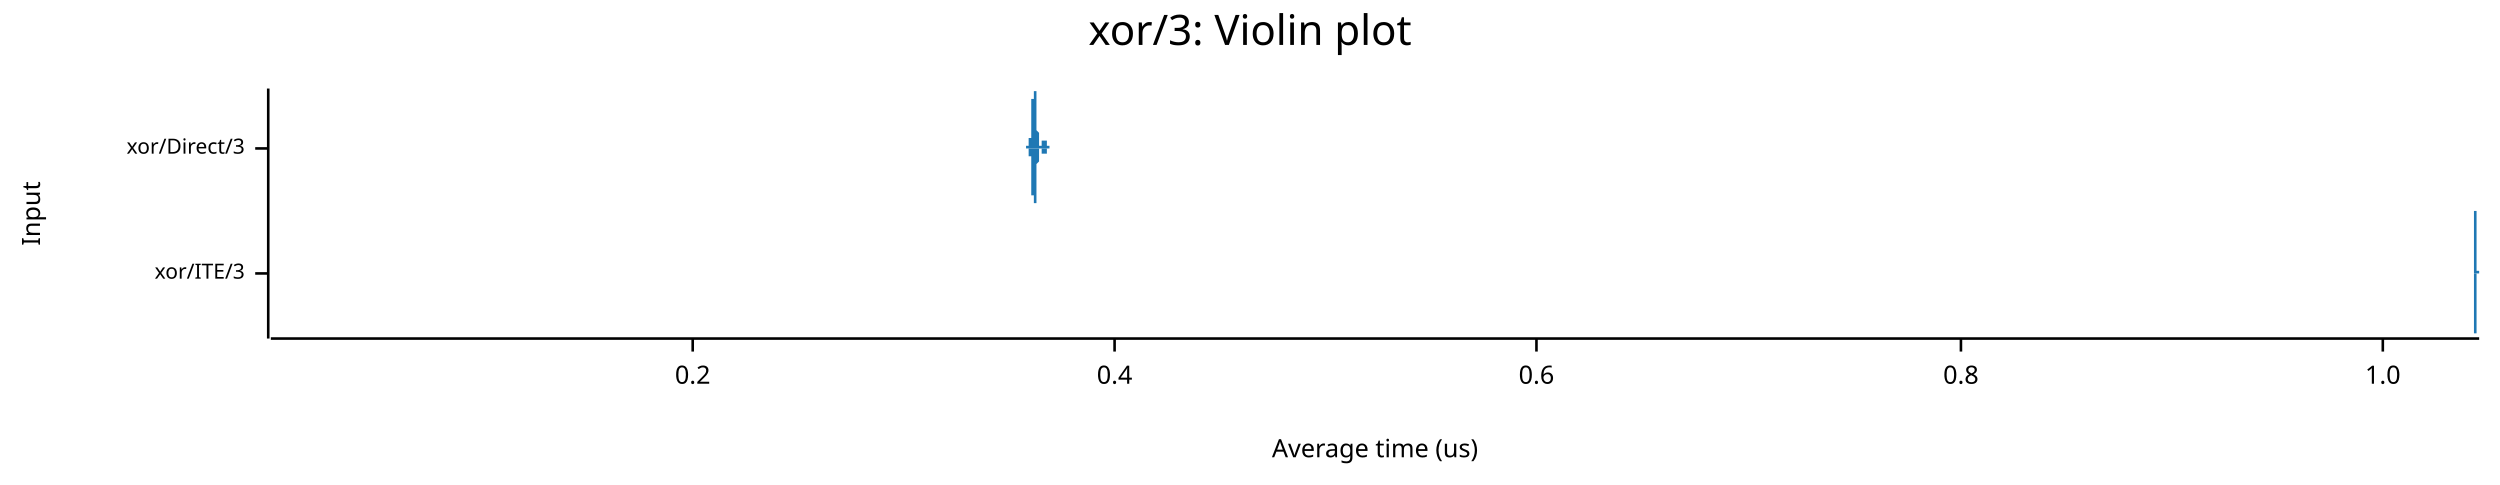
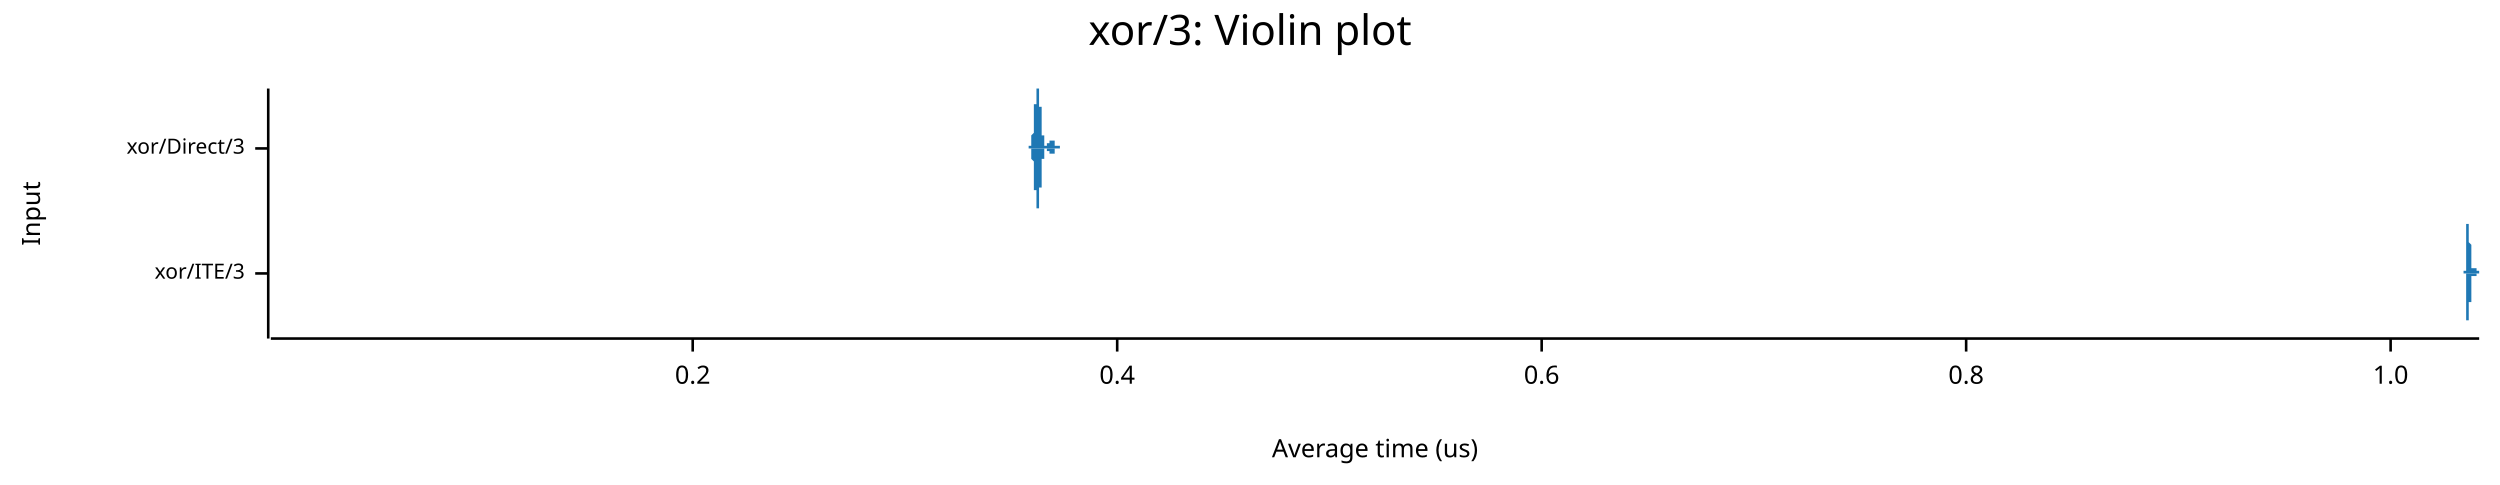
<svg xmlns="http://www.w3.org/2000/svg" width="960" height="186" viewBox="0 0 960 186">
  <text x="480" y="5" dy="0.76em" text-anchor="middle" font-family="sans-serif" font-size="16.129" opacity="1" fill="#000000">
xor/3: Violin plot
</text>
  <text x="8" y="82" dy="0.76em" text-anchor="middle" font-family="sans-serif" font-size="9.677" opacity="1" fill="#000000" transform="rotate(270, 8, 82)">
Input
</text>
  <text x="528" y="178" dy="-0.5ex" text-anchor="middle" font-family="sans-serif" font-size="9.677" opacity="1" fill="#000000">
Average time (us)
</text>
  <polyline fill="none" opacity="1" stroke="#000000" stroke-width="1" points="103,34 103,130 " />
  <text x="94" y="105" dy="0.5ex" text-anchor="end" font-family="sans-serif" font-size="8.065" opacity="1" fill="#000000">
xor/ITE/3
</text>
  <polyline fill="none" opacity="1" stroke="#000000" stroke-width="1" points="98,105 103,105 " />
  <text x="94" y="57" dy="0.5ex" text-anchor="end" font-family="sans-serif" font-size="8.065" opacity="1" fill="#000000">
xor/Direct/3
</text>
  <polyline fill="none" opacity="1" stroke="#000000" stroke-width="1" points="98,57 103,57 " />
  <polyline fill="none" opacity="1" stroke="#000000" stroke-width="1" points="104,130 952,130 " />
  <text x="266" y="140" dy="0.76em" text-anchor="middle" font-family="sans-serif" font-size="9.677" opacity="1" fill="#000000">
0.2
</text>
  <polyline fill="none" opacity="1" stroke="#000000" stroke-width="1" points="266,130 266,135 " />
-   <text x="428" y="140" dy="0.76em" text-anchor="middle" font-family="sans-serif" font-size="9.677" opacity="1" fill="#000000">
+   <text x="429" y="140" dy="0.76em" text-anchor="middle" font-family="sans-serif" font-size="9.677" opacity="1" fill="#000000">
0.4
</text>
-   <polyline fill="none" opacity="1" stroke="#000000" stroke-width="1" points="428,130 428,135 " />
-   <text x="590" y="140" dy="0.76em" text-anchor="middle" font-family="sans-serif" font-size="9.677" opacity="1" fill="#000000">
+   <polyline fill="none" opacity="1" stroke="#000000" stroke-width="1" points="429,130 429,135 " />
+   <text x="592" y="140" dy="0.76em" text-anchor="middle" font-family="sans-serif" font-size="9.677" opacity="1" fill="#000000">
0.6
</text>
-   <polyline fill="none" opacity="1" stroke="#000000" stroke-width="1" points="590,130 590,135 " />
-   <text x="753" y="140" dy="0.76em" text-anchor="middle" font-family="sans-serif" font-size="9.677" opacity="1" fill="#000000">
+   <polyline fill="none" opacity="1" stroke="#000000" stroke-width="1" points="592,130 592,135 " />
+   <text x="755" y="140" dy="0.76em" text-anchor="middle" font-family="sans-serif" font-size="9.677" opacity="1" fill="#000000">
0.8
</text>
-   <polyline fill="none" opacity="1" stroke="#000000" stroke-width="1" points="753,130 753,135 " />
-   <text x="915" y="140" dy="0.76em" text-anchor="middle" font-family="sans-serif" font-size="9.677" opacity="1" fill="#000000">
+   <polyline fill="none" opacity="1" stroke="#000000" stroke-width="1" points="755,130 755,135 " />
+   <text x="918" y="140" dy="0.76em" text-anchor="middle" font-family="sans-serif" font-size="9.677" opacity="1" fill="#000000">
1.0
</text>
-   <polyline fill="none" opacity="1" stroke="#000000" stroke-width="1" points="915,130 915,135 " />
-   <polygon opacity="1" fill="#1F78B4" points="950,104 950,104 950,104 950,104 950,104 950,104 950,104 950,104 950,104 950,104 950,104 950,104 950,104 950,104 950,104 950,104 950,104 950,104 950,104 950,104 950,104 950,104 950,104 950,104 950,104 950,104 950,104 950,104 950,104 950,104 950,104 950,104 950,104 950,104 950,104 950,104 950,104 950,104 950,104 950,104 950,104 950,104 950,104 950,104 950,104 950,104 950,104 950,103 950,103 950,103 950,103 950,103 950,103 950,103 950,103 950,103 950,103 950,103 950,103 950,103 950,103 950,103 950,102 950,102 950,102 950,102 950,102 950,102 950,102 950,102 950,102 950,102 950,101 950,101 950,101 950,101 950,101 950,101 950,101 950,101 950,100 950,100 950,100 950,100 950,100 950,100 950,99 950,99 950,99 950,99 950,99 950,99 950,98 950,98 950,98 950,98 950,98 950,98 950,97 950,97 950,97 950,97 950,97 950,96 950,96 950,96 950,96 950,95 950,95 950,95 950,95 950,95 950,94 950,94 950,94 950,94 950,93 950,93 950,93 950,93 950,92 950,92 950,92 950,92 950,91 950,91 950,91 950,91 950,90 950,90 950,90 950,90 950,89 950,89 950,89 950,89 950,88 950,88 950,88 950,88 950,87 950,87 950,87 950,87 950,87 950,86 950,86 950,86 950,86 950,85 950,85 950,85 950,85 950,85 950,84 950,84 950,84 950,84 950,84 950,83 950,83 950,83 950,83 950,83 950,83 950,82 950,82 950,82 950,82 950,82 950,82 950,82 950,81 950,81 950,81 950,81 950,81 950,81 950,81 950,81 950,81 950,81 950,81 950,81 950,81 950,81 950,81 950,81 950,81 950,81 950,81 951,81 951,81 951,81 951,81 951,81 951,81 951,81 951,81 951,81 951,81 951,81 951,81 951,81 951,81 951,82 951,82 951,82 951,82 951,82 951,82 951,82 951,83 951,83 951,83 951,83 951,83 951,83 951,84 951,84 951,84 951,84 951,84 951,85 951,85 951,85 951,85 951,86 951,86 951,86 951,86 951,87 951,87 951,87 951,87 951,88 951,88 951,88 951,88 951,89 951,89 951,89 951,89 951,90 951,90 951,90 951,91 951,91 951,91 951,91 951,92 951,92 951,92 951,92 951,93 951,93 951,93 951,93 951,94 951,94 951,94 951,94 951,95 951,95 951,95 951,95 951,96 951,96 951,96 951,96 951,97 951,97 951,97 951,97 951,97 951,98 951,98 951,98 951,98 951,98 951,98 951,99 951,99 951,99 951,99 951,99 951,99 951,99 951,100 951,100 951,100 951,100 951,100 951,100 951,100 951,100 951,100 951,101 951,101 951,101 951,101 951,101 951,101 951,101 951,101 951,101 951,101 951,101 951,101 951,101 951,101 951,101 951,101 951,101 951,101 951,101 951,101 951,101 951,102 951,102 951,102 951,102 951,102 951,102 951,102 951,102 951,102 951,102 951,102 951,102 951,101 951,101 951,101 951,101 951,101 951,101 951,101 951,101 951,101 951,101 951,101 951,101 951,101 951,101 951,101 951,101 951,101 951,101 951,101 951,101 951,101 951,101 951,101 951,101 951,101 951,101 951,101 951,101 951,101 951,101 951,101 951,101 951,101 951,101 951,101 951,101 951,101 951,101 951,101 951,101 951,101 951,101 951,101 951,101 951,101 951,101 951,101 951,101 951,101 951,101 951,101 951,101 951,101 951,101 951,101 951,101 951,101 951,101 951,101 951,102 951,102 951,102 951,102 951,102 951,102 951,102 951,102 951,102 951,102 951,102 951,102 951,102 951,102 951,102 951,102 951,102 951,102 951,102 951,102 951,102 951,102 951,102 951,103 951,103 951,103 951,103 951,103 951,103 951,103 951,103 951,103 951,103 951,103 951,103 951,103 951,103 951,103 951,103 951,103 951,103 951,103 951,103 951,103 951,103 951,103 951,103 951,104 951,104 951,104 951,104 951,104 951,104 951,104 951,104 951,104 951,104 951,104 951,104 951,104 951,104 951,104 951,104 951,104 951,104 951,104 951,104 951,104 951,104 951,104 951,104 951,104 951,104 951,104 951,104 951,104 951,104 951,104 951,104 951,104 951,104 951,104 951,104 951,104 951,104 951,104 951,104 951,104 951,104 951,104 951,104 951,104 951,104 951,104 951,104 951,104 951,104 951,104 951,104 951,104 951,104 951,104 951,104 951,104 951,104 951,104 951,104 951,104 951,104 951,104 952,104 952,105 950,105 " />
-   <polygon opacity="1" fill="#1F78B4" points="950,105 950,105 950,105 950,105 950,105 950,105 950,105 950,105 950,105 950,105 950,105 950,105 950,105 950,105 950,105 950,105 950,105 950,105 950,105 950,105 950,105 950,105 950,105 950,105 950,105 950,105 950,105 950,105 950,105 950,105 950,105 950,105 950,105 950,105 950,105 950,105 950,105 950,105 950,105 950,105 950,105 950,105 950,105 950,105 950,105 950,105 950,105 950,106 950,106 950,106 950,106 950,106 950,106 950,106 950,106 950,106 950,106 950,106 950,106 950,106 950,106 950,106 950,107 950,107 950,107 950,107 950,107 950,107 950,107 950,107 950,107 950,107 950,108 950,108 950,108 950,108 950,108 950,108 950,108 950,108 950,109 950,109 950,109 950,109 950,109 950,109 950,110 950,110 950,110 950,110 950,110 950,110 950,111 950,111 950,111 950,111 950,111 950,111 950,112 950,112 950,112 950,112 950,112 950,113 950,113 950,113 950,113 950,114 950,114 950,114 950,114 950,114 950,115 950,115 950,115 950,115 950,116 950,116 950,116 950,116 950,117 950,117 950,117 950,117 950,118 950,118 950,118 950,118 950,119 950,119 950,119 950,119 950,120 950,120 950,120 950,120 950,121 950,121 950,121 950,121 950,122 950,122 950,122 950,122 950,122 950,123 950,123 950,123 950,123 950,124 950,124 950,124 950,124 950,124 950,125 950,125 950,125 950,125 950,125 950,126 950,126 950,126 950,126 950,126 950,126 950,127 950,127 950,127 950,127 950,127 950,127 950,127 950,128 950,128 950,128 950,128 950,128 950,128 950,128 950,128 950,128 950,128 950,128 950,128 950,128 950,128 950,128 950,128 950,129 950,129 950,128 951,128 951,128 951,128 951,128 951,128 951,128 951,128 951,128 951,128 951,128 951,128 951,128 951,128 951,128 951,127 951,127 951,127 951,127 951,127 951,127 951,127 951,126 951,126 951,126 951,126 951,126 951,126 951,125 951,125 951,125 951,125 951,125 951,124 951,124 951,124 951,124 951,123 951,123 951,123 951,123 951,122 951,122 951,122 951,122 951,121 951,121 951,121 951,121 951,120 951,120 951,120 951,120 951,119 951,119 951,119 951,118 951,118 951,118 951,118 951,117 951,117 951,117 951,117 951,116 951,116 951,116 951,116 951,115 951,115 951,115 951,115 951,114 951,114 951,114 951,114 951,113 951,113 951,113 951,113 951,112 951,112 951,112 951,112 951,112 951,111 951,111 951,111 951,111 951,111 951,111 951,110 951,110 951,110 951,110 951,110 951,110 951,110 951,109 951,109 951,109 951,109 951,109 951,109 951,109 951,109 951,109 951,108 951,108 951,108 951,108 951,108 951,108 951,108 951,108 951,108 951,108 951,108 951,108 951,108 951,108 951,108 951,108 951,108 951,108 951,108 951,108 951,108 951,107 951,107 951,107 951,107 951,107 951,107 951,107 951,107 951,107 951,107 951,107 951,107 951,108 951,108 951,108 951,108 951,108 951,108 951,108 951,108 951,108 951,108 951,108 951,108 951,108 951,108 951,108 951,108 951,108 951,108 951,108 951,108 951,108 951,108 951,108 951,108 951,108 951,108 951,108 951,108 951,108 951,108 951,108 951,108 951,108 951,108 951,108 951,108 951,108 951,108 951,108 951,108 951,108 951,108 951,108 951,108 951,108 951,108 951,108 951,108 951,108 951,108 951,108 951,108 951,108 951,108 951,108 951,108 951,108 951,108 951,108 951,107 951,107 951,107 951,107 951,107 951,107 951,107 951,107 951,107 951,107 951,107 951,107 951,107 951,107 951,107 951,107 951,107 951,107 951,107 951,107 951,107 951,107 951,107 951,106 951,106 951,106 951,106 951,106 951,106 951,106 951,106 951,106 951,106 951,106 951,106 951,106 951,106 951,106 951,106 951,106 951,106 951,106 951,106 951,106 951,106 951,106 951,106 951,105 951,105 951,105 951,105 951,105 951,105 951,105 951,105 951,105 951,105 951,105 951,105 951,105 951,105 951,105 951,105 951,105 951,105 951,105 951,105 951,105 951,105 951,105 951,105 951,105 951,105 951,105 951,105 951,105 951,105 951,105 951,105 951,105 951,105 951,105 951,105 951,105 951,105 951,105 951,105 951,105 951,105 951,105 951,105 951,105 951,105 951,105 951,105 951,105 951,105 951,105 951,105 951,105 951,105 951,105 951,105 951,105 951,105 951,105 951,105 951,105 951,105 951,105 952,105 952,105 950,105 " />
-   <polygon opacity="1" fill="#1F78B4" points="394,56 394,56 394,56 394,56 394,56 394,56 394,56 394,56 394,56 394,56 394,56 395,56 395,56 395,56 395,56 395,56 395,56 395,56 395,56 395,56 395,56 395,56 395,56 395,56 395,56 395,56 395,56 395,56 395,56 395,56 395,56 395,56 395,56 395,56 395,56 395,56 395,56 395,56 395,56 395,55 395,55 395,55 395,55 395,55 395,55 395,55 395,55 395,55 395,55 395,55 395,55 395,55 395,55 395,54 395,54 395,54 395,54 395,54 395,54 395,54 395,54 395,54 395,53 395,53 395,53 395,53 396,53 396,53 396,52 396,52 396,52 396,52 396,52 396,52 396,51 396,51 396,51 396,51 396,51 396,50 396,50 396,50 396,50 396,49 396,49 396,49 396,49 396,48 396,48 396,48 396,48 396,47 396,47 396,47 396,47 396,46 396,46 396,46 396,45 396,45 396,45 396,44 396,44 396,44 396,43 396,43 396,43 396,43 396,42 396,42 396,42 396,41 396,41 396,41 396,40 396,40 396,40 396,39 396,39 396,39 396,38 396,38 397,38 397,38 397,37 397,37 397,37 397,37 397,36 397,36 397,36 397,36 397,35 397,35 397,35 397,35 397,34 397,34 397,34 397,34 397,34 397,34 397,34 397,34 397,34 397,34 397,34 397,34 397,34 397,34 397,34 397,34 397,34 397,34 397,34 397,34 397,34 397,34 397,34 397,34 397,34 397,34 397,34 397,34 397,34 397,34 397,34 397,34 397,34 397,34 397,34 397,34 397,34 397,34 397,35 397,35 397,35 398,35 398,35 398,36 398,36 398,36 398,36 398,37 398,37 398,37 398,37 398,38 398,38 398,38 398,39 398,39 398,39 398,40 398,40 398,40 398,40 398,41 398,41 398,41 398,42 398,42 398,42 398,43 398,43 398,43 398,44 398,44 398,44 398,45 398,45 398,45 398,46 398,46 398,46 398,46 398,47 398,47 398,47 398,48 398,48 398,48 398,48 398,49 398,49 398,49 398,49 398,50 398,50 398,50 398,50 398,50 399,51 399,51 399,51 399,51 399,51 399,52 399,52 399,52 399,52 399,52 399,53 399,53 399,53 399,53 399,53 399,53 399,53 399,54 399,54 399,54 399,54 399,54 399,54 399,54 399,54 399,54 399,54 399,55 399,55 399,55 399,55 399,55 399,55 399,55 399,55 399,55 399,55 399,55 399,55 399,55 399,55 399,55 399,55 399,55 399,55 399,55 399,55 399,55 399,55 399,55 399,56 399,56 399,56 399,56 399,56 399,56 400,56 400,56 400,56 400,56 400,56 400,55 400,55 400,55 400,55 400,55 400,55 400,55 400,55 400,55 400,55 400,55 400,55 400,55 400,55 400,55 400,55 400,55 400,55 400,55 400,55 400,55 400,55 400,55 400,55 400,55 400,55 400,55 400,55 400,55 400,55 400,55 400,55 400,55 400,55 400,55 400,55 400,54 400,54 400,54 400,54 400,54 400,54 400,54 400,54 400,54 400,54 400,54 400,54 400,54 400,54 401,54 401,54 401,54 401,54 401,54 401,54 401,54 401,54 401,54 401,54 401,54 401,54 401,54 401,54 401,54 401,54 401,54 401,54 401,54 401,54 401,54 401,54 401,54 401,54 401,54 401,54 401,54 401,54 401,54 401,54 401,54 401,54 401,54 401,54 401,54 401,54 401,54 401,54 401,54 401,54 401,54 401,54 401,54 401,54 401,54 401,54 401,54 401,54 401,54 401,54 401,54 401,54 401,54 401,54 401,54 402,54 402,54 402,55 402,55 402,55 402,55 402,55 402,55 402,55 402,55 402,55 402,55 402,55 402,55 402,55 402,55 402,55 402,55 402,55 402,55 402,55 402,55 402,55 402,55 402,55 402,55 402,55 402,55 402,55 402,55 402,56 402,56 402,56 402,56 402,56 402,56 402,56 402,56 402,56 402,56 402,56 402,56 402,56 402,56 402,56 402,56 402,56 402,56 402,56 402,56 402,56 402,56 402,56 402,56 402,56 402,56 403,56 403,56 403,56 403,56 403,56 403,56 403,56 403,56 403,56 403,56 403,56 403,56 403,56 403,56 403,56 403,56 403,56 403,56 403,56 403,56 403,56 403,56 403,56 403,56 403,56 403,56 403,56 403,56 403,56 403,56 403,56 403,56 403,56 403,56 403,56 403,56 403,56 403,56 403,56 403,56 403,56 403,56 403,56 403,56 403,56 403,56 403,57 394,57 " />
-   <polygon opacity="1" fill="#1F78B4" points="394,57 394,57 394,57 394,57 394,57 394,57 394,57 394,57 394,57 394,57 394,57 395,57 395,57 395,57 395,57 395,57 395,57 395,57 395,57 395,57 395,57 395,57 395,57 395,57 395,57 395,57 395,57 395,57 395,57 395,57 395,57 395,57 395,57 395,57 395,57 395,57 395,57 395,57 395,57 395,58 395,58 395,58 395,58 395,58 395,58 395,58 395,58 395,58 395,58 395,58 395,58 395,58 395,58 395,59 395,59 395,59 395,59 395,59 395,59 395,59 395,59 395,59 395,60 395,60 395,60 395,60 396,60 396,60 396,61 396,61 396,61 396,61 396,61 396,61 396,62 396,62 396,62 396,62 396,62 396,63 396,63 396,63 396,63 396,64 396,64 396,64 396,64 396,65 396,65 396,65 396,65 396,66 396,66 396,66 396,66 396,67 396,67 396,67 396,68 396,68 396,68 396,69 396,69 396,69 396,70 396,70 396,70 396,70 396,71 396,71 396,71 396,72 396,72 396,72 396,73 396,73 396,73 396,74 396,74 396,74 396,75 396,75 397,75 397,75 397,76 397,76 397,76 397,76 397,77 397,77 397,77 397,77 397,78 397,78 397,78 397,78 397,79 397,79 397,79 397,79 397,79 397,79 397,80 397,80 397,80 397,80 397,80 397,80 397,80 397,80 397,80 397,80 397,80 397,80 397,80 397,81 397,80 397,80 397,80 397,80 397,80 397,80 397,80 397,80 397,80 397,80 397,80 397,80 397,80 397,79 397,79 397,79 397,79 397,79 397,78 397,78 397,78 398,78 398,78 398,77 398,77 398,77 398,77 398,76 398,76 398,76 398,76 398,75 398,75 398,75 398,74 398,74 398,74 398,73 398,73 398,73 398,73 398,72 398,72 398,72 398,71 398,71 398,71 398,70 398,70 398,70 398,69 398,69 398,69 398,68 398,68 398,68 398,67 398,67 398,67 398,67 398,66 398,66 398,66 398,65 398,65 398,65 398,65 398,64 398,64 398,64 398,64 398,63 398,63 398,63 398,63 398,63 399,62 399,62 399,62 399,62 399,62 399,61 399,61 399,61 399,61 399,61 399,60 399,60 399,60 399,60 399,60 399,60 399,60 399,59 399,59 399,59 399,59 399,59 399,59 399,59 399,59 399,59 399,59 399,58 399,58 399,58 399,58 399,58 399,58 399,58 399,58 399,58 399,58 399,58 399,58 399,58 399,58 399,58 399,58 399,58 399,58 399,58 399,58 399,58 399,58 399,58 399,57 399,57 399,57 399,57 399,57 399,57 400,57 400,57 400,57 400,57 400,58 400,58 400,58 400,58 400,58 400,58 400,58 400,58 400,58 400,58 400,58 400,58 400,58 400,58 400,58 400,58 400,58 400,58 400,58 400,58 400,58 400,58 400,58 400,58 400,58 400,58 400,58 400,58 400,58 400,58 400,58 400,58 400,58 400,58 400,58 400,58 400,58 400,59 400,59 400,59 400,59 400,59 400,59 400,59 400,59 400,59 400,59 400,59 400,59 400,59 400,59 401,59 401,59 401,59 401,59 401,59 401,59 401,59 401,59 401,59 401,59 401,59 401,59 401,59 401,59 401,59 401,59 401,59 401,59 401,59 401,59 401,59 401,59 401,59 401,59 401,59 401,59 401,59 401,59 401,59 401,59 401,59 401,59 401,59 401,59 401,59 401,59 401,59 401,59 401,59 401,59 401,59 401,59 401,59 401,59 401,59 401,59 401,59 401,59 401,59 401,59 401,59 401,59 401,59 401,59 401,59 402,59 402,59 402,58 402,58 402,58 402,58 402,58 402,58 402,58 402,58 402,58 402,58 402,58 402,58 402,58 402,58 402,58 402,58 402,58 402,58 402,58 402,58 402,58 402,58 402,58 402,58 402,58 402,58 402,58 402,58 402,58 402,57 402,57 402,57 402,57 402,57 402,57 402,57 402,57 402,57 402,57 402,57 402,57 402,57 402,57 402,57 402,57 402,57 402,57 402,57 402,57 402,57 402,57 402,57 402,57 402,57 403,57 403,57 403,57 403,57 403,57 403,57 403,57 403,57 403,57 403,57 403,57 403,57 403,57 403,57 403,57 403,57 403,57 403,57 403,57 403,57 403,57 403,57 403,57 403,57 403,57 403,57 403,57 403,57 403,57 403,57 403,57 403,57 403,57 403,57 403,57 403,57 403,57 403,57 403,57 403,57 403,57 403,57 403,57 403,57 403,57 403,57 403,57 394,57 " />
+   <polyline fill="none" opacity="1" stroke="#000000" stroke-width="1" points="918,130 918,135 " />
+   <polygon opacity="1" fill="#1F78B4" points="946,104 946,104 946,104 946,104 946,104 946,104 946,104 946,104 946,104 946,104 946,104 946,104 946,104 946,104 946,104 946,104 946,104 946,104 946,104 946,104 946,104 947,104 947,104 947,104 947,104 947,104 947,104 947,104 947,104 947,104 947,104 947,104 947,104 947,103 947,103 947,103 947,103 947,103 947,103 947,103 947,103 947,103 947,103 947,103 947,103 947,103 947,103 947,102 947,102 947,102 947,102 947,102 947,102 947,102 947,102 947,102 947,101 947,101 947,101 947,101 947,101 947,101 947,101 947,100 947,100 947,100 947,100 947,100 947,99 947,99 947,99 947,99 947,99 947,98 947,98 947,98 947,98 947,98 947,97 947,97 947,97 947,97 947,96 947,96 947,96 947,96 947,95 947,95 947,95 947,94 947,94 947,94 947,94 947,93 947,93 947,93 947,92 947,92 947,92 947,92 947,91 947,91 947,91 947,90 947,90 947,90 947,89 947,89 947,89 947,88 947,88 947,88 947,88 947,87 947,87 947,87 947,86 948,86 948,86 948,86 948,85 948,85 948,85 948,84 948,84 948,84 948,84 948,84 948,83 948,83 948,83 948,83 948,82 948,82 948,82 948,82 948,82 948,82 948,81 948,81 948,81 948,81 948,81 948,81 948,81 948,81 948,81 948,81 948,81 948,81 948,81 948,81 948,81 948,81 948,81 948,81 948,81 948,81 948,81 948,81 948,81 948,81 948,81 948,81 948,81 948,81 948,82 948,82 948,82 948,82 948,82 948,82 948,83 948,83 948,83 948,83 948,83 948,84 948,84 948,84 948,84 948,85 948,85 948,85 948,85 948,86 948,86 948,86 948,86 948,87 948,87 948,87 948,88 948,88 948,88 948,89 948,89 948,89 948,89 948,90 948,90 948,90 948,91 948,91 948,91 948,91 948,92 948,92 948,92 948,93 948,93 948,93 949,94 949,94 949,94 949,94 949,95 949,95 949,95 949,95 949,96 949,96 949,96 949,96 949,97 949,97 949,97 949,97 949,98 949,98 949,98 949,98 949,98 949,99 949,99 949,99 949,99 949,99 949,100 949,100 949,100 949,100 949,100 949,100 949,100 949,101 949,101 949,101 949,101 949,101 949,101 949,101 949,102 949,102 949,102 949,102 949,102 949,102 949,102 949,102 949,102 949,102 949,102 949,102 949,103 949,103 949,103 949,103 949,103 949,103 949,103 949,103 949,103 949,103 949,103 949,103 949,103 949,103 949,103 949,103 949,103 949,103 949,103 949,103 949,103 949,103 949,103 949,103 949,103 949,103 949,103 949,103 949,103 949,103 949,103 949,103 949,103 949,103 949,103 949,103 949,103 949,103 949,103 949,103 949,103 949,103 949,103 949,103 950,103 950,103 950,103 950,103 950,103 950,103 950,103 950,103 950,103 950,103 950,103 950,103 950,103 950,103 950,103 950,103 950,102 950,102 950,102 950,102 950,102 950,102 950,102 950,102 950,102 950,102 950,102 950,102 950,102 950,102 950,102 950,102 950,102 950,102 950,102 950,102 950,102 950,102 950,102 950,102 950,102 950,102 950,102 950,102 950,102 950,102 950,102 950,102 950,102 950,102 950,102 950,102 950,102 950,102 950,102 950,102 950,102 950,102 950,102 950,102 950,102 950,102 950,102 950,102 950,102 950,102 950,102 950,102 950,102 950,102 950,102 950,102 950,102 950,102 950,102 950,102 950,102 950,102 950,102 950,102 950,102 950,102 950,102 950,102 950,102 950,102 950,102 950,102 950,102 950,102 950,102 950,102 950,103 950,103 950,103 950,103 951,103 951,103 951,103 951,103 951,103 951,103 951,103 951,103 951,103 951,103 951,103 951,103 951,103 951,103 951,103 951,103 951,103 951,103 951,103 951,103 951,103 951,103 951,103 951,103 951,104 951,104 951,104 951,104 951,104 951,104 951,104 951,104 951,104 951,104 951,104 951,104 951,104 951,104 951,104 951,104 951,104 951,104 951,104 951,104 951,104 951,104 951,104 951,104 951,104 951,104 951,104 951,104 951,104 951,104 951,104 951,104 951,104 951,104 951,104 951,104 951,104 951,104 951,104 951,104 951,104 951,104 951,104 951,104 951,104 951,104 951,104 951,104 951,104 951,104 951,104 951,104 951,104 951,104 951,104 951,104 951,104 951,104 951,104 951,104 951,104 951,104 951,104 951,104 951,104 951,104 951,104 951,104 951,104 951,104 951,104 952,104 952,105 946,105 " />
+   <polygon opacity="1" fill="#1F78B4" points="946,105 946,105 946,105 946,105 946,105 946,105 946,105 946,105 946,105 946,105 946,105 946,105 946,105 946,105 946,105 946,105 946,105 946,105 946,105 946,105 946,105 947,105 947,105 947,105 947,105 947,105 947,105 947,105 947,105 947,105 947,105 947,105 947,105 947,106 947,106 947,106 947,106 947,106 947,106 947,106 947,106 947,106 947,106 947,106 947,106 947,106 947,106 947,107 947,107 947,107 947,107 947,107 947,107 947,107 947,107 947,107 947,108 947,108 947,108 947,108 947,108 947,108 947,108 947,109 947,109 947,109 947,109 947,109 947,110 947,110 947,110 947,110 947,110 947,111 947,111 947,111 947,111 947,111 947,112 947,112 947,112 947,112 947,113 947,113 947,113 947,113 947,114 947,114 947,114 947,115 947,115 947,115 947,115 947,116 947,116 947,116 947,117 947,117 947,117 947,117 947,118 947,118 947,118 947,119 947,119 947,119 947,120 947,120 947,120 947,121 947,121 947,121 947,121 947,122 947,122 947,122 947,123 948,123 948,123 948,123 948,124 948,124 948,124 948,125 948,125 948,125 948,125 948,125 948,126 948,126 948,126 948,126 948,127 948,127 948,127 948,127 948,127 948,127 948,128 948,128 948,128 948,128 948,128 948,128 948,128 948,128 948,128 948,128 948,128 948,128 948,128 948,128 948,129 948,128 948,128 948,128 948,128 948,128 948,128 948,128 948,128 948,128 948,128 948,128 948,128 948,128 948,127 948,127 948,127 948,127 948,127 948,127 948,126 948,126 948,126 948,126 948,126 948,125 948,125 948,125 948,125 948,124 948,124 948,124 948,124 948,123 948,123 948,123 948,123 948,122 948,122 948,122 948,121 948,121 948,121 948,121 948,120 948,120 948,120 948,119 948,119 948,119 948,118 948,118 948,118 948,118 948,117 948,117 948,117 948,116 948,116 948,116 949,116 949,115 949,115 949,115 949,114 949,114 949,114 949,114 949,113 949,113 949,113 949,113 949,112 949,112 949,112 949,112 949,111 949,111 949,111 949,111 949,111 949,110 949,110 949,110 949,110 949,110 949,109 949,109 949,109 949,109 949,109 949,109 949,109 949,108 949,108 949,108 949,108 949,108 949,108 949,108 949,107 949,107 949,107 949,107 949,107 949,107 949,107 949,107 949,107 949,107 949,107 949,107 949,106 949,106 949,106 949,106 949,106 949,106 949,106 949,106 949,106 949,106 949,106 949,106 949,106 949,106 949,106 949,106 949,106 949,106 949,106 949,106 949,106 949,106 949,106 949,106 949,106 949,106 949,106 949,106 949,106 949,106 949,106 949,106 949,106 949,106 949,106 949,106 949,106 949,106 949,106 949,106 949,106 949,106 949,106 949,106 950,106 950,106 950,106 950,106 950,106 950,106 950,106 950,106 950,106 950,106 950,106 950,106 950,106 950,106 950,106 950,106 950,107 950,107 950,107 950,107 950,107 950,107 950,107 950,107 950,107 950,107 950,107 950,107 950,107 950,107 950,107 950,107 950,107 950,107 950,107 950,107 950,107 950,107 950,107 950,107 950,107 950,107 950,107 950,107 950,107 950,107 950,107 950,107 950,107 950,107 950,107 950,107 950,107 950,107 950,107 950,107 950,107 950,107 950,107 950,107 950,107 950,107 950,107 950,107 950,107 950,107 950,107 950,107 950,107 950,107 950,107 950,107 950,107 950,107 950,107 950,107 950,107 950,107 950,107 950,107 950,107 950,107 950,107 950,107 950,107 950,107 950,107 950,107 950,107 950,107 950,107 950,107 950,106 950,106 950,106 950,106 951,106 951,106 951,106 951,106 951,106 951,106 951,106 951,106 951,106 951,106 951,106 951,106 951,106 951,106 951,106 951,106 951,106 951,106 951,106 951,106 951,106 951,106 951,106 951,106 951,105 951,105 951,105 951,105 951,105 951,105 951,105 951,105 951,105 951,105 951,105 951,105 951,105 951,105 951,105 951,105 951,105 951,105 951,105 951,105 951,105 951,105 951,105 951,105 951,105 951,105 951,105 951,105 951,105 951,105 951,105 951,105 951,105 951,105 951,105 951,105 951,105 951,105 951,105 951,105 951,105 951,105 951,105 951,105 951,105 951,105 951,105 951,105 951,105 951,105 951,105 951,105 951,105 951,105 951,105 951,105 951,105 951,105 951,105 951,105 951,105 951,105 951,105 951,105 951,105 951,105 951,105 951,105 951,105 951,105 951,105 952,105 952,105 946,105 " />
+   <polygon opacity="1" fill="#1F78B4" points="395,56 395,56 395,56 395,56 395,56 395,56 395,56 395,56 395,56 395,56 395,56 395,56 395,56 395,56 395,56 395,56 395,56 395,56 395,56 395,56 395,56 396,56 396,56 396,56 396,56 396,56 396,56 396,56 396,55 396,55 396,55 396,55 396,55 396,55 396,55 396,55 396,55 396,55 396,55 396,55 396,55 396,55 396,54 396,54 396,54 396,54 396,54 396,54 396,54 396,54 396,53 396,53 396,53 396,53 396,53 396,53 396,53 396,52 396,52 396,52 396,52 396,52 396,52 397,51 397,51 397,51 397,51 397,51 397,50 397,50 397,50 397,50 397,49 397,49 397,49 397,49 397,48 397,48 397,48 397,48 397,47 397,47 397,47 397,46 397,46 397,46 397,46 397,45 397,45 397,45 397,44 397,44 397,44 397,43 397,43 397,43 397,42 397,42 397,42 397,42 397,41 397,41 397,41 397,40 398,40 398,40 398,39 398,39 398,39 398,38 398,38 398,38 398,38 398,37 398,37 398,37 398,37 398,36 398,36 398,36 398,36 398,35 398,35 398,35 398,35 398,34 398,34 398,34 398,34 398,34 398,34 398,34 398,34 398,34 398,34 398,34 398,34 398,34 398,34 398,34 398,34 398,34 398,34 398,34 398,34 398,34 399,34 399,34 399,34 399,34 399,34 399,34 399,34 399,34 399,34 399,34 399,34 399,34 399,34 399,34 399,34 399,34 399,34 399,34 399,35 399,35 399,35 399,35 399,36 399,36 399,36 399,36 399,37 399,37 399,37 399,37 399,38 399,38 399,38 399,39 399,39 399,39 399,39 399,40 399,40 399,40 399,41 400,41 400,41 400,42 400,42 400,42 400,43 400,43 400,43 400,43 400,44 400,44 400,44 400,45 400,45 400,45 400,46 400,46 400,46 400,46 400,47 400,47 400,47 400,48 400,48 400,48 400,48 400,49 400,49 400,49 400,49 400,50 400,50 400,50 400,50 400,51 400,51 400,51 400,51 400,51 400,52 400,52 400,52 401,52 401,52 401,52 401,53 401,53 401,53 401,53 401,53 401,53 401,53 401,54 401,54 401,54 401,54 401,54 401,54 401,54 401,54 401,54 401,54 401,55 401,55 401,55 401,55 401,55 401,55 401,55 401,55 401,55 401,55 401,55 401,55 401,55 401,55 401,55 401,55 401,55 401,55 401,55 401,56 401,56 402,56 402,56 402,56 402,56 402,56 402,56 402,56 402,56 402,56 402,56 402,56 402,56 402,56 402,56 402,56 402,56 402,56 402,56 402,56 402,56 402,56 402,56 402,55 402,55 402,55 402,55 402,55 402,55 402,55 402,55 402,55 402,55 402,55 402,55 402,55 402,55 402,55 402,55 402,55 402,55 402,55 402,55 403,55 403,55 403,55 403,55 403,55 403,55 403,55 403,55 403,55 403,55 403,55 403,55 403,55 403,55 403,54 403,54 403,54 403,54 403,54 403,54 403,54 403,54 403,54 403,54 403,54 403,54 403,54 403,54 403,54 403,54 403,54 403,54 403,54 403,54 403,54 403,54 403,54 403,54 403,54 403,54 403,54 404,54 404,54 404,54 404,54 404,54 404,54 404,54 404,54 404,54 404,54 404,54 404,54 404,54 404,54 404,54 404,54 404,54 404,54 404,54 404,54 404,54 404,54 404,54 404,54 404,54 404,54 404,54 404,54 404,54 404,54 404,54 404,54 404,54 404,54 404,54 404,54 404,54 404,54 404,54 404,54 404,54 404,54 405,54 405,54 405,55 405,55 405,55 405,55 405,55 405,55 405,55 405,55 405,55 405,55 405,55 405,55 405,55 405,55 405,55 405,55 405,55 405,55 405,55 405,55 405,55 405,55 405,55 405,55 405,55 405,55 405,55 405,55 405,55 405,56 405,56 405,56 405,56 405,56 405,56 405,56 405,56 405,56 405,56 406,56 406,56 406,56 406,56 406,56 406,56 406,56 406,56 406,56 406,56 406,56 406,56 406,56 406,56 406,56 406,56 406,56 406,56 406,56 406,56 406,56 406,56 406,56 406,56 406,56 406,56 406,56 406,56 406,56 406,56 406,56 406,56 406,56 406,56 406,56 406,56 406,56 406,56 406,56 406,56 406,56 406,56 407,56 407,56 407,56 407,56 407,56 407,56 407,56 407,56 407,56 407,56 407,56 407,56 407,56 407,56 407,56 407,56 407,56 407,56 407,56 407,56 407,56 407,56 407,57 395,57 " />
+   <polygon opacity="1" fill="#1F78B4" points="395,57 395,57 395,57 395,57 395,57 395,57 395,57 395,57 395,57 395,57 395,57 395,57 395,57 395,57 395,57 395,57 395,57 395,57 395,57 395,57 395,57 396,57 396,57 396,57 396,57 396,57 396,57 396,57 396,58 396,58 396,58 396,58 396,58 396,58 396,58 396,58 396,58 396,58 396,58 396,58 396,58 396,59 396,59 396,59 396,59 396,59 396,59 396,59 396,59 396,59 396,60 396,60 396,60 396,60 396,60 396,60 396,60 396,61 396,61 396,61 396,61 396,61 396,61 397,62 397,62 397,62 397,62 397,62 397,63 397,63 397,63 397,63 397,64 397,64 397,64 397,64 397,65 397,65 397,65 397,65 397,66 397,66 397,66 397,67 397,67 397,67 397,67 397,68 397,68 397,68 397,69 397,69 397,69 397,70 397,70 397,70 397,71 397,71 397,71 397,71 397,72 397,72 397,72 397,73 398,73 398,73 398,74 398,74 398,74 398,75 398,75 398,75 398,75 398,76 398,76 398,76 398,76 398,77 398,77 398,77 398,77 398,78 398,78 398,78 398,78 398,79 398,79 398,79 398,79 398,79 398,79 398,80 398,80 398,80 398,80 398,80 398,80 398,80 398,80 398,80 398,80 398,80 398,80 398,80 398,81 398,80 399,80 399,80 399,80 399,80 399,80 399,80 399,80 399,80 399,80 399,80 399,80 399,80 399,79 399,79 399,79 399,79 399,79 399,79 399,78 399,78 399,78 399,78 399,77 399,77 399,77 399,77 399,76 399,76 399,76 399,76 399,75 399,75 399,75 399,74 399,74 399,74 399,74 399,73 399,73 399,73 399,72 400,72 400,72 400,71 400,71 400,71 400,70 400,70 400,70 400,70 400,69 400,69 400,69 400,68 400,68 400,68 400,67 400,67 400,67 400,67 400,66 400,66 400,66 400,65 400,65 400,65 400,65 400,64 400,64 400,64 400,64 400,63 400,63 400,63 400,63 400,62 400,62 400,62 400,62 400,62 400,61 400,61 400,61 401,61 401,61 401,61 401,60 401,60 401,60 401,60 401,60 401,60 401,60 401,59 401,59 401,59 401,59 401,59 401,59 401,59 401,59 401,59 401,59 401,58 401,58 401,58 401,58 401,58 401,58 401,58 401,58 401,58 401,58 401,58 401,58 401,58 401,58 401,58 401,58 401,58 401,58 401,58 401,57 401,57 402,57 402,57 402,57 402,57 402,57 402,57 402,57 402,57 402,57 402,57 402,57 402,57 402,57 402,57 402,57 402,57 402,57 402,57 402,57 402,57 402,57 402,57 402,58 402,58 402,58 402,58 402,58 402,58 402,58 402,58 402,58 402,58 402,58 402,58 402,58 402,58 402,58 402,58 402,58 402,58 402,58 402,58 403,58 403,58 403,58 403,58 403,58 403,58 403,58 403,58 403,58 403,58 403,58 403,58 403,58 403,58 403,59 403,59 403,59 403,59 403,59 403,59 403,59 403,59 403,59 403,59 403,59 403,59 403,59 403,59 403,59 403,59 403,59 403,59 403,59 403,59 403,59 403,59 403,59 403,59 403,59 403,59 403,59 404,59 404,59 404,59 404,59 404,59 404,59 404,59 404,59 404,59 404,59 404,59 404,59 404,59 404,59 404,59 404,59 404,59 404,59 404,59 404,59 404,59 404,59 404,59 404,59 404,59 404,59 404,59 404,59 404,59 404,59 404,59 404,59 404,59 404,59 404,59 404,59 404,59 404,59 404,59 404,59 404,59 404,59 405,59 405,59 405,58 405,58 405,58 405,58 405,58 405,58 405,58 405,58 405,58 405,58 405,58 405,58 405,58 405,58 405,58 405,58 405,58 405,58 405,58 405,58 405,58 405,58 405,58 405,58 405,58 405,58 405,58 405,58 405,58 405,57 405,57 405,57 405,57 405,57 405,57 405,57 405,57 405,57 405,57 406,57 406,57 406,57 406,57 406,57 406,57 406,57 406,57 406,57 406,57 406,57 406,57 406,57 406,57 406,57 406,57 406,57 406,57 406,57 406,57 406,57 406,57 406,57 406,57 406,57 406,57 406,57 406,57 406,57 406,57 406,57 406,57 406,57 406,57 406,57 406,57 406,57 406,57 406,57 406,57 406,57 406,57 407,57 407,57 407,57 407,57 407,57 407,57 407,57 407,57 407,57 407,57 407,57 407,57 407,57 407,57 407,57 407,57 407,57 407,57 407,57 407,57 407,57 407,57 407,57 395,57 " />
</svg>
